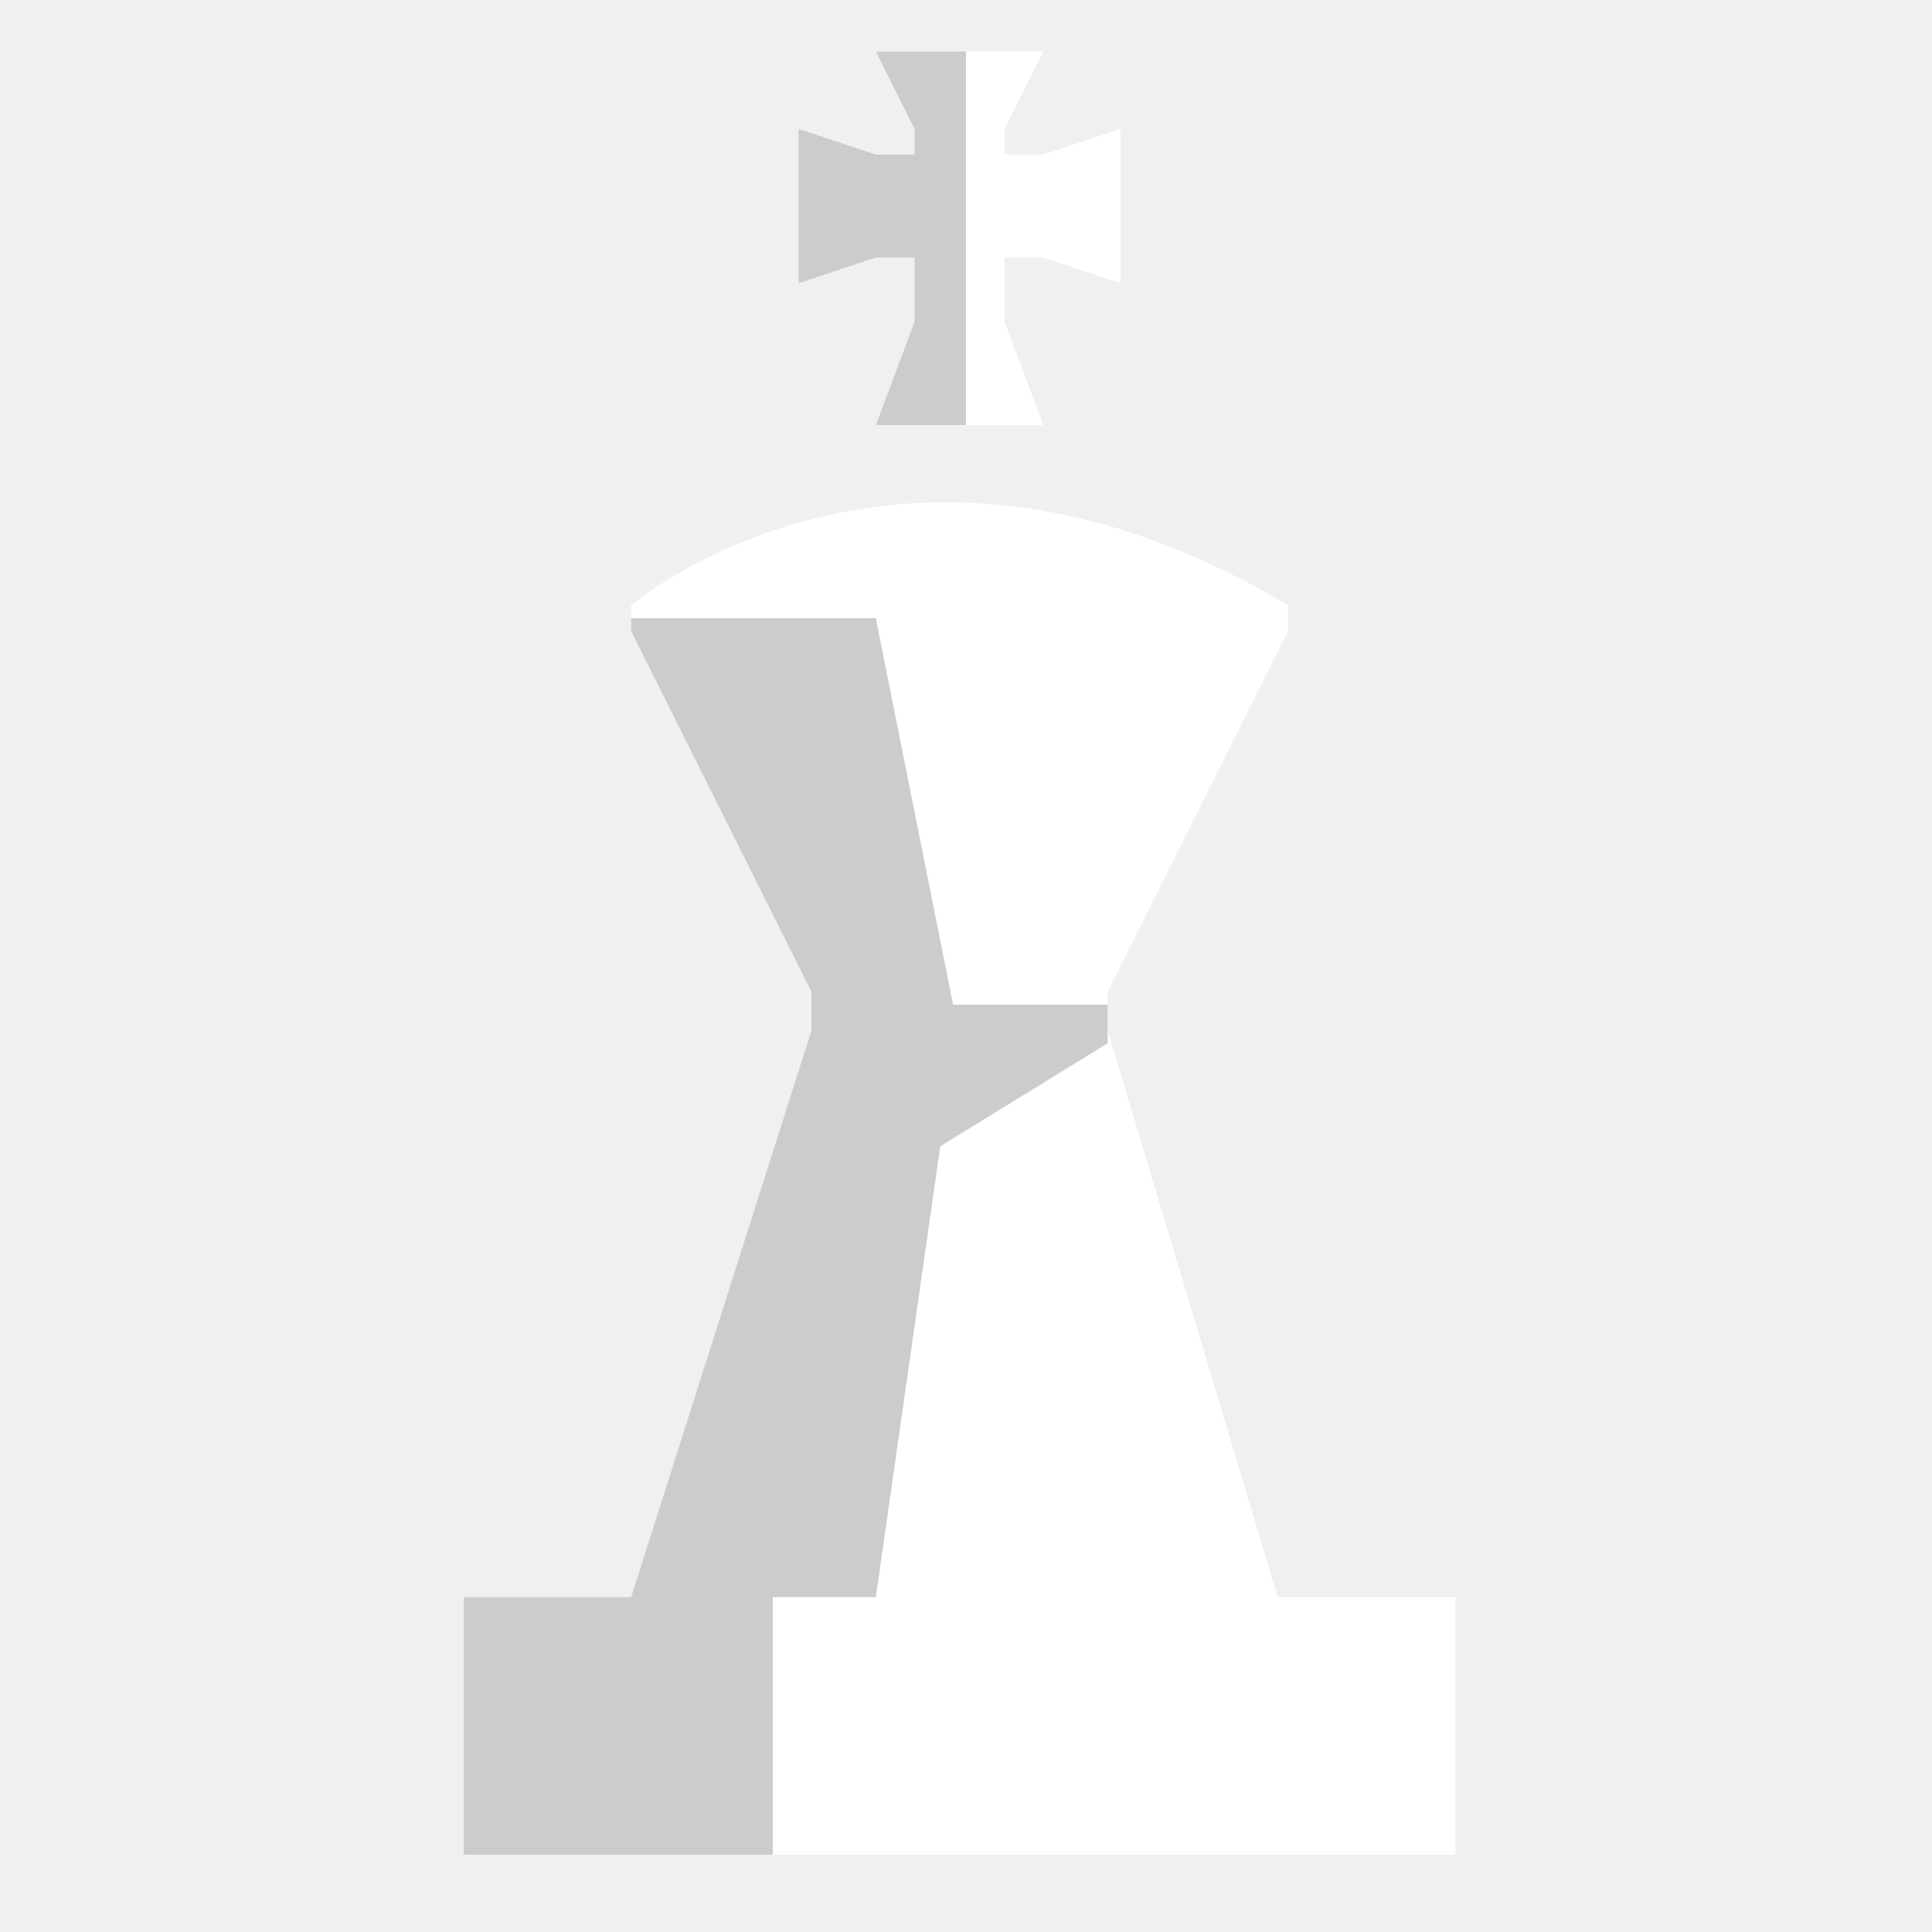
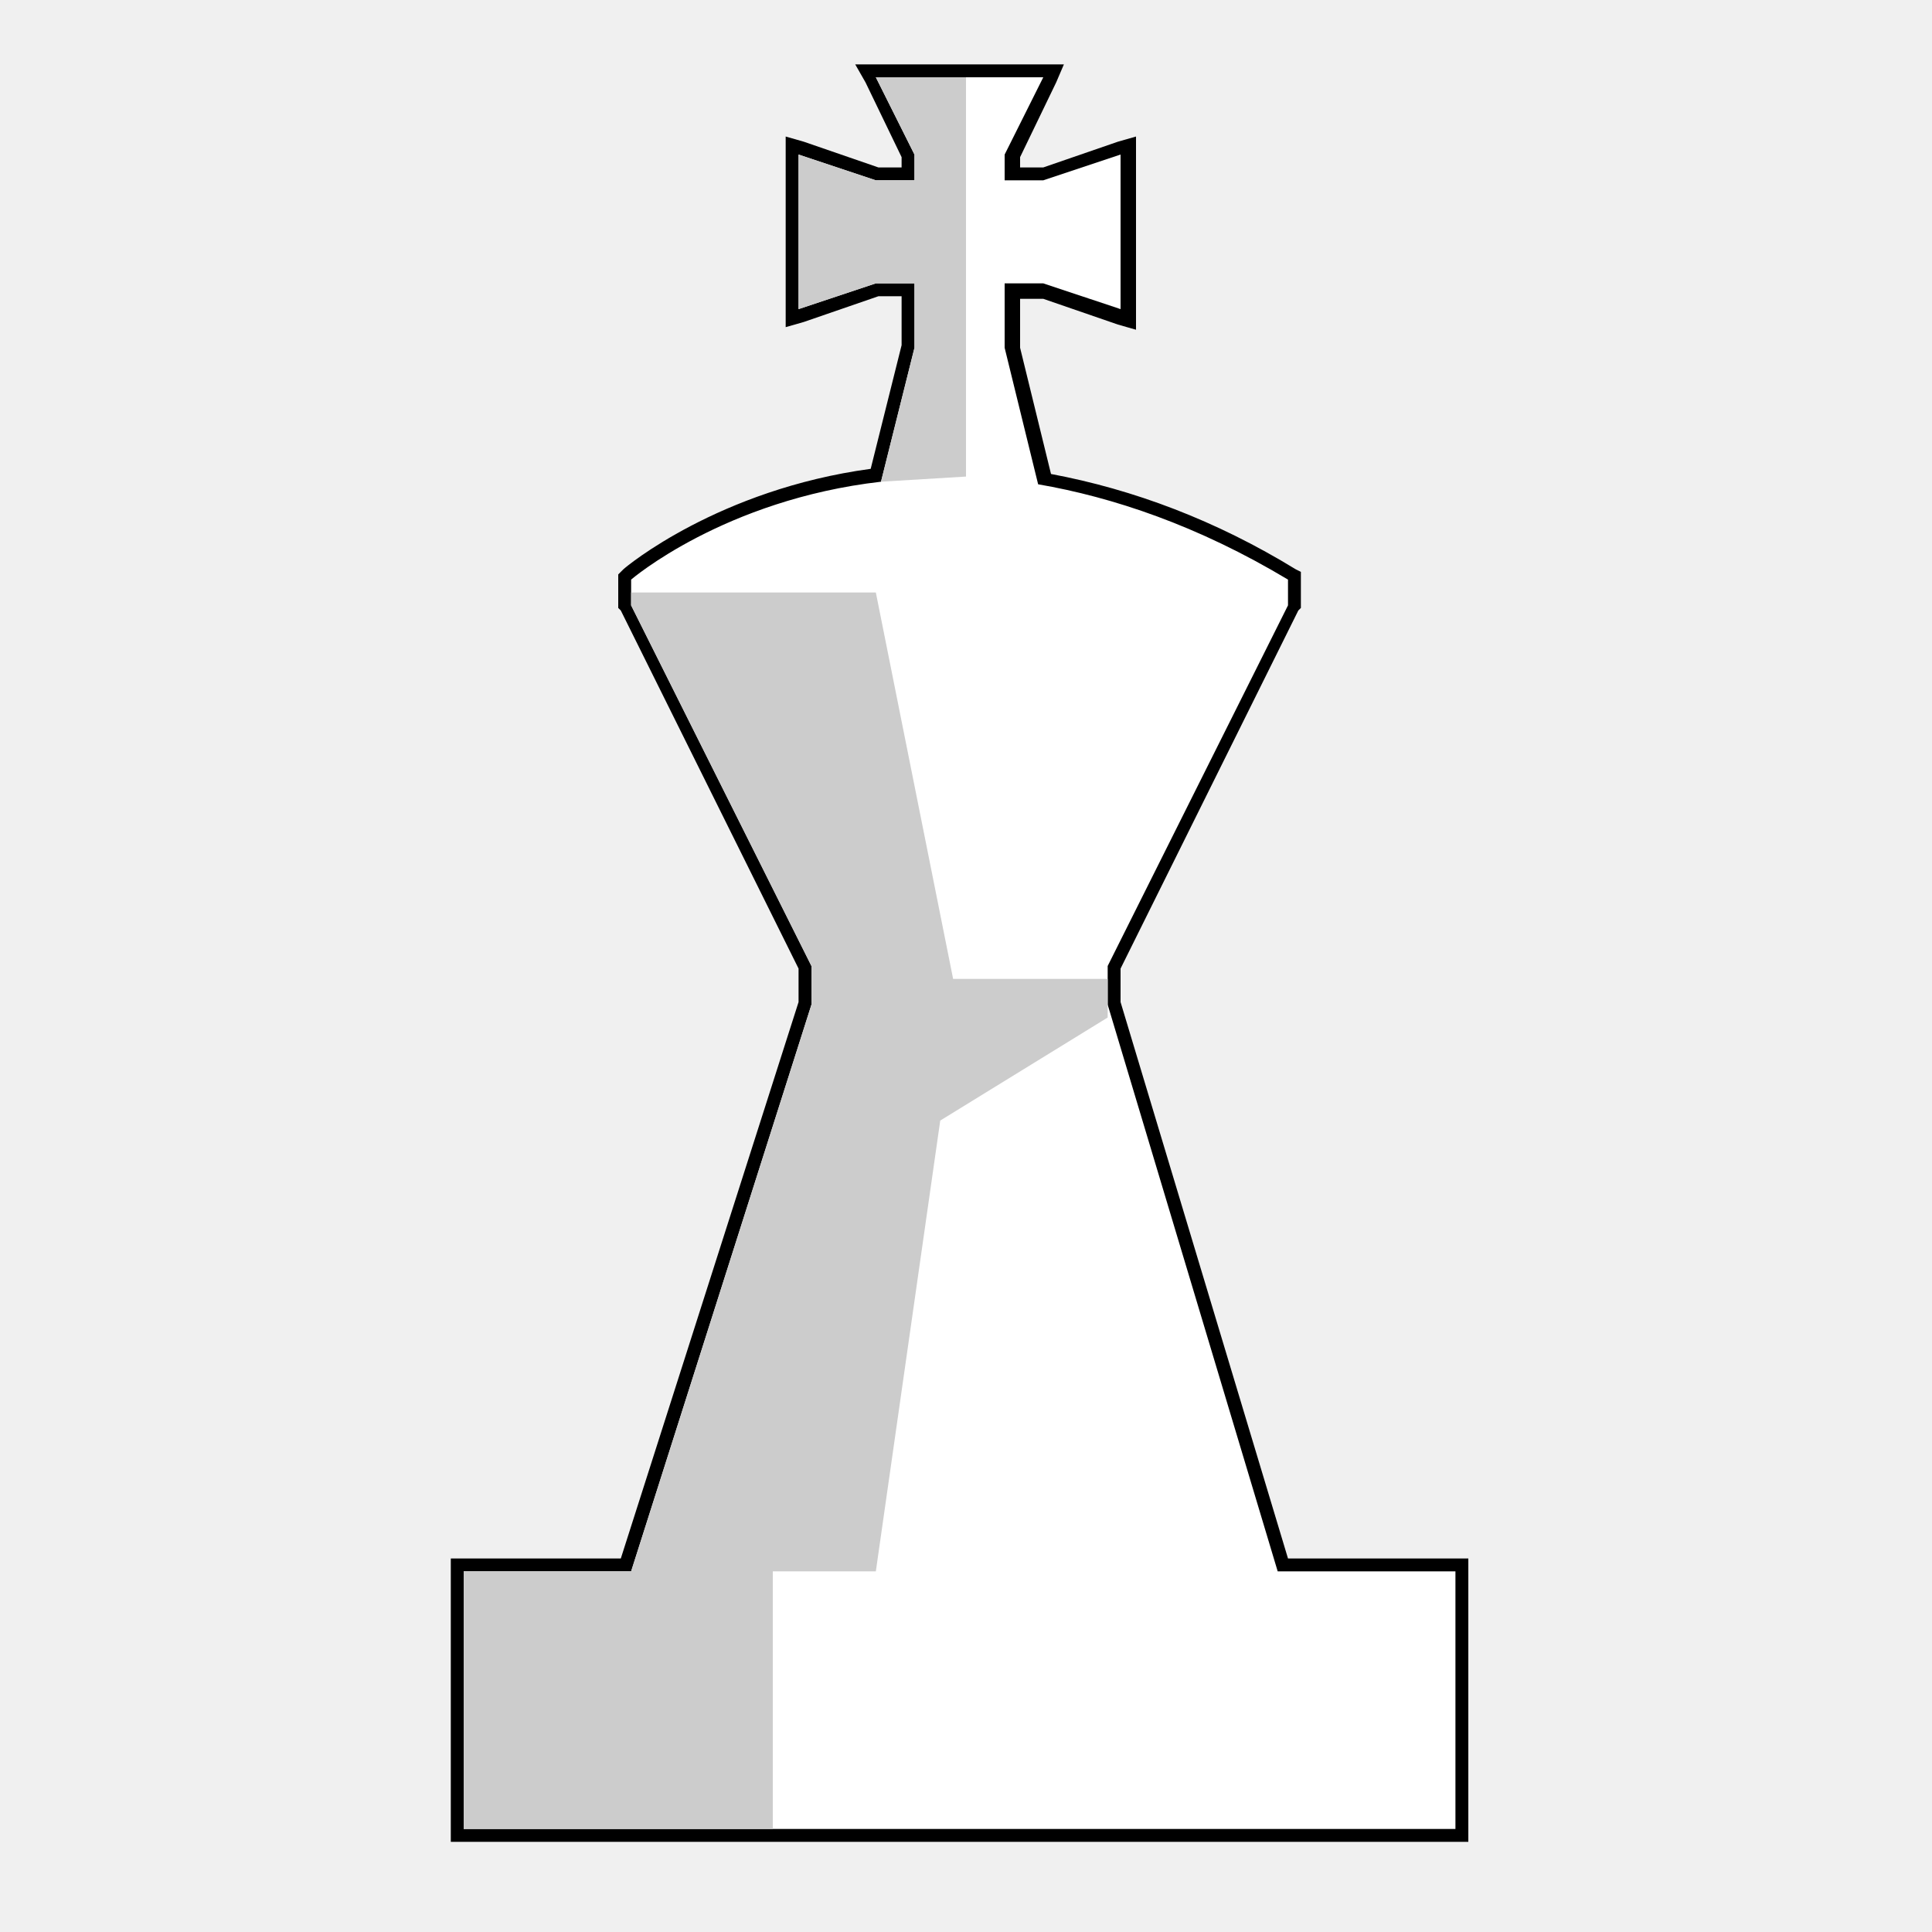
- <svg xmlns="http://www.w3.org/2000/svg" version="1.1" id="Layer_1" x="0px" y="0px" viewBox="0 0 75 75" style="enable-background:new 0 0 75 75;" xml:space="preserve">
+ <svg xmlns="http://www.w3.org/2000/svg" version="1.1" id="White" x="0px" y="0px" viewBox="0 0 75 75" style="enable-background:new 0 0 75 75;" xml:space="preserve">
  <style type="text/css">
	.st0{fill:#FFFFFF;}
	.st1{fill:#CCCCCC;}
</style>
-   <g id="king">
+   <g id="w_king">
    <g>
-       <polygon class="st0" points="35.5,10 35.5,12.5 34,16.5 40.5,16.5 39,12.5 39,10 40.5,10 43.5,11 43.5,5 40.5,6 39,6 39,5 40.5,2     34,2 35.5,5 35.5,6 34,6 31,5 31,11 34,10   " />
-       <path class="st0" d="M49.6,62L43,40v-1.5l7-14v-1c-15-9-25.5,0-25.5,0v0.1v0.9l7,14V40l-7,22H18v10h38.5V62H49.6z" />
+       <path class="st0" d="M17.8,71.3V60.8h6.6L31.3,39v-1.4l-7-14v-1.1l0.1-0.2c0.1-0.1,3.7-3.1,9.7-3.9l1.2-5v-2.2H34l-3.3,1.1V5.7    L34,6.8h1.2V6.1l-1.7-3.3h7.3l-1.7,3.3v0.7h1.3l3.3-1.1v6.7l-3.3-1.1h-1.2v2.3l1.3,5.1c3.2,0.6,6.4,1.8,9.6,3.7l0.1,0.1v1.2l-7,14    V39l6.5,21.8h7v10.5H17.8z" />
+       <path d="M40.5,3L39,6v1h1.5l3-1v6l-3-1H39v2.5l1.3,5.3c2.9,0.5,6.2,1.6,9.7,3.7v1l-7,14V39l6.6,22h6.9v10H18V61h6.5l7-22v-1.5    l-7-14v-0.9v-0.1c0,0,3.6-3.1,9.7-3.8l1.3-5.2V11H34l-3,1V6l3,1h1.5V6L34,3H40.5 M41.3,2.5h-0.8H34h-0.8l0.4,0.7L35,6.1v0.4h-0.9    l-2.9-1l-0.7-0.2V6v6v0.7l0.7-0.2l2.9-1H35v1.9l-1.2,4.8c-5.9,0.8-9.5,3.8-9.6,3.9L24,22.3v0.2v0.1v0.9v0.1l0.1,0.1L31,37.6v1.3    l-6.9,21.6H18h-0.5V61v10v0.5H18h38.5H57V71V61v-0.5h-0.5H50l-6.5-21.6v-1.3l6.9-13.9l0.1-0.1v-0.1v-1v-0.3l-0.2-0.1    c-3.1-1.9-6.3-3.1-9.5-3.7l-1.2-4.9v-1.9h0.9l2.9,1l0.7,0.2V12V6V5.3l-0.7,0.2l-2.9,1h-0.9V6.1L41,3.2L41.3,2.5L41.3,2.5z" />
    </g>
-     <polygon class="st1" points="34,2 35.5,5 35.5,6 34,6 31,5 31,11 34,10 35.5,10 35.5,12.5 34,16.5 37.5,16.5 37.5,2  " />
-     <polygon class="st1" points="34,62 36.5,44.5 43,40.5 43,40 43,39 37,39 34,24 24.5,24 24.5,24.5 31.5,38.5 31.5,40 24.5,62 18,62    18,72 30,72 30,62  " />
+     <g>
+       <path class="st1" d="M35.5,11v2.5l-1.3,5.2l0,0l3.3-0.2V3H34l1.5,3v1H34l-3-1v6l3-1H35.5z" />
+       <polygon class="st1" points="37,38 34,23 24.5,23 24.5,23.5 31.5,37.5 31.5,39 24.5,61 18,61 18,71 30,71 30,61 34,61 36.5,43.5     43,39.5 43,39 43,38   " />
+     </g>
  </g>
</svg>
